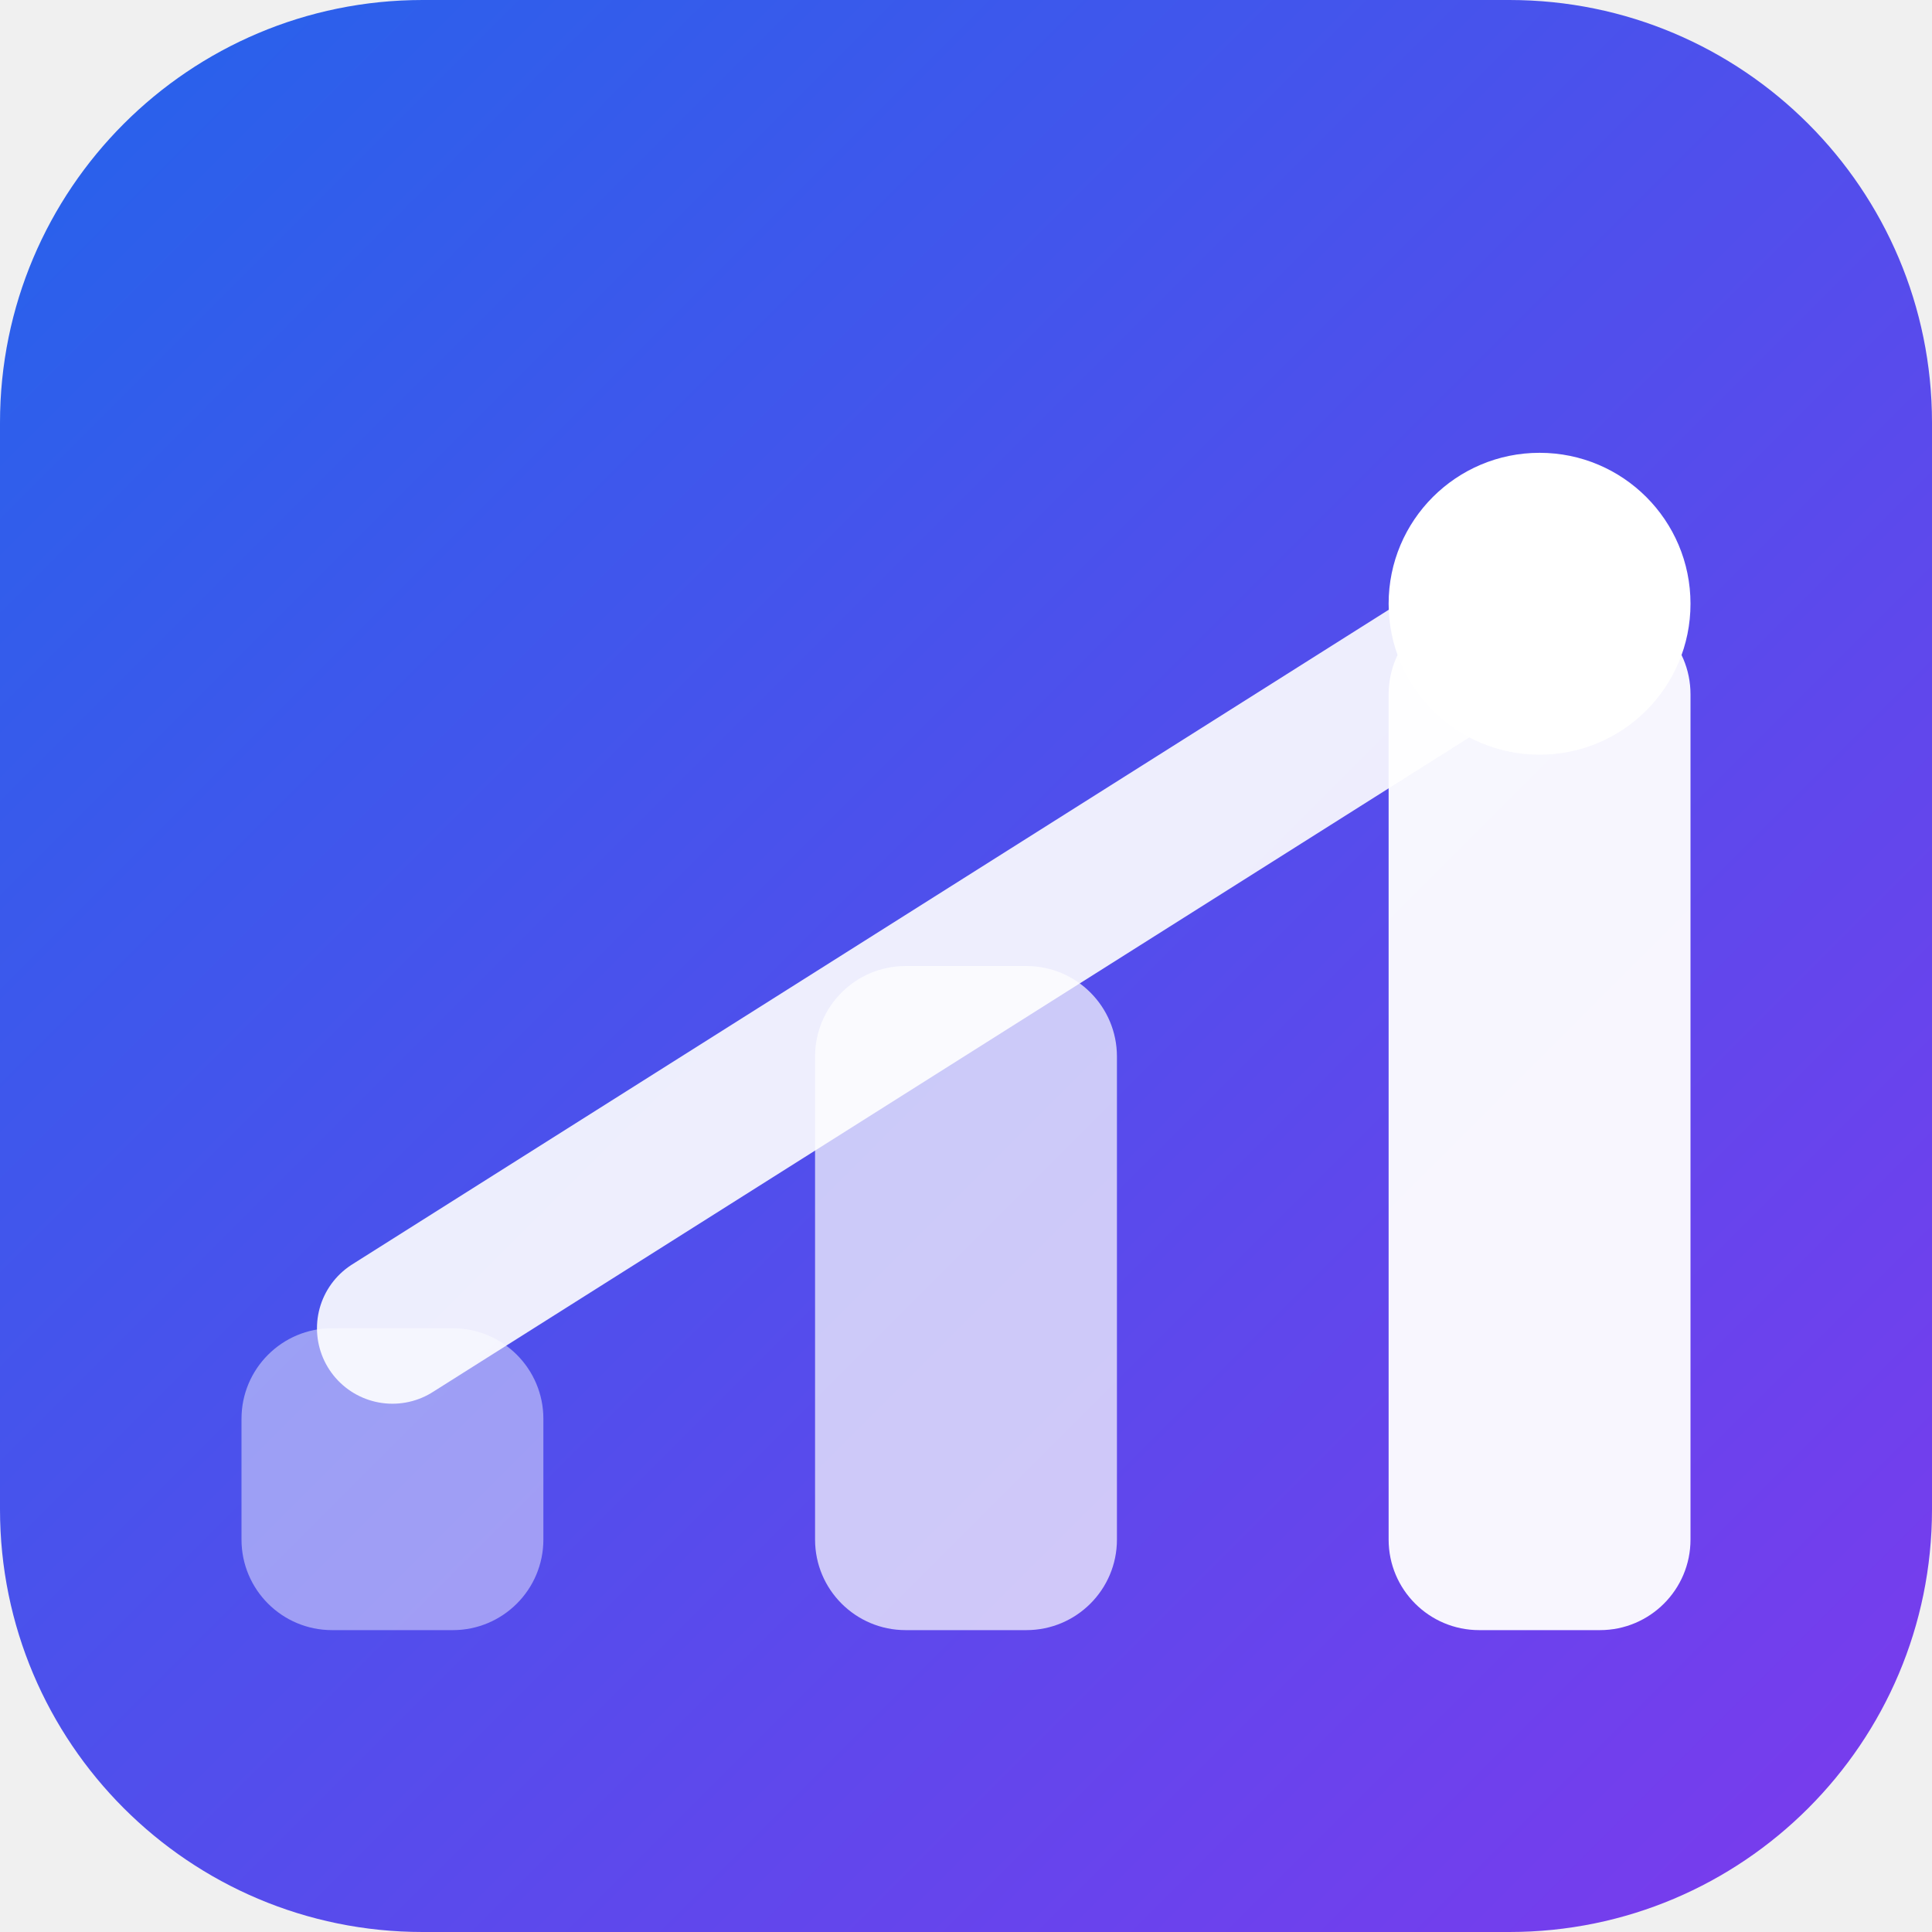
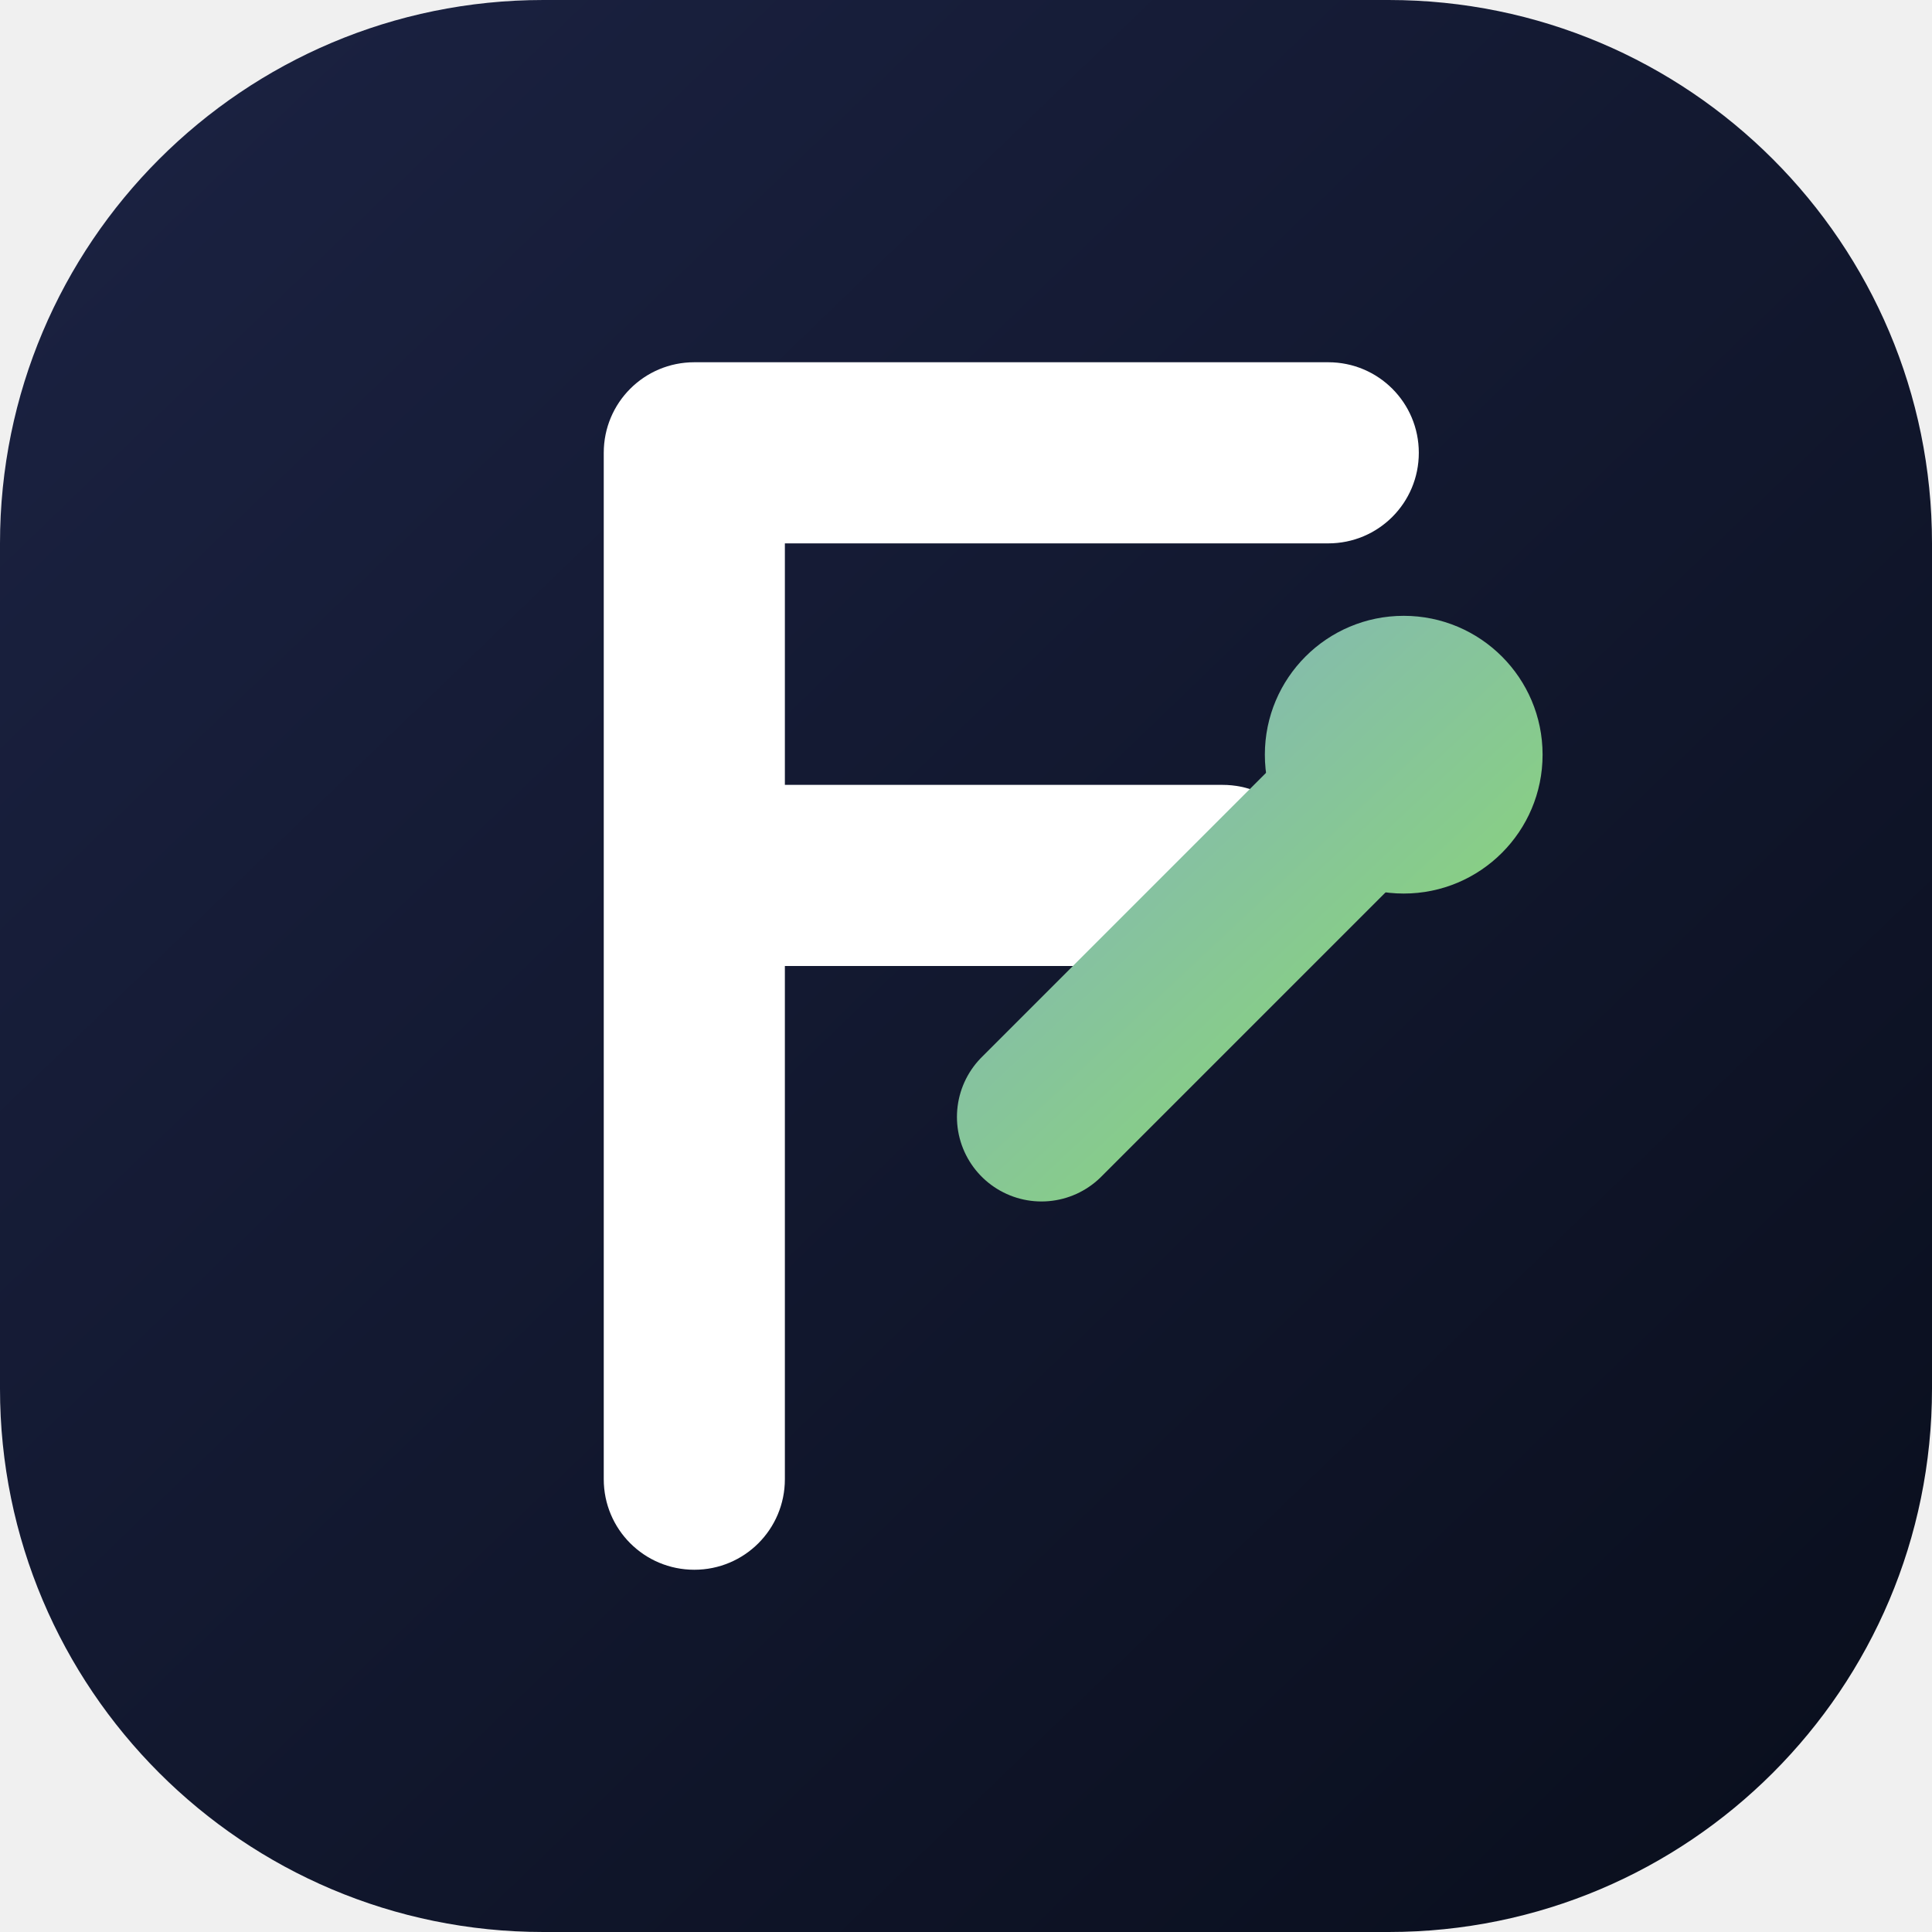
<svg xmlns="http://www.w3.org/2000/svg" viewBox="0 0 32 32">
  <defs>
-     <linearGradient id="bg" x1="0" y1="0" x2="32" y2="32" gradientUnits="userSpaceOnUse">
-       <stop stop-color="#2563EB" />
-       <stop offset="1" stop-color="#7C3AED" />
+     <linearGradient id="bg" x1="3" y1="2" x2="30" y2="30" gradientUnits="userSpaceOnUse">
+       <stop stop-color="#1A2140" />
+       <stop offset="1" stop-color="#0A0F1E" />
+     </linearGradient>
+     <linearGradient id="accent" x1="9" y1="7" x2="24" y2="23" gradientUnits="userSpaceOnUse">
+       <stop stop-color="#7D95FF" />
+       <stop offset="1" stop-color="#8CE35A" />
    </linearGradient>
  </defs>
-   <rect width="32" height="32" rx="7" fill="url(#bg)" />
-   <rect x="4" y="22" width="5" height="5" rx="1.5" fill="white" opacity="0.45" />
-   <rect x="13.5" y="16" width="5" height="11" rx="1.5" fill="white" opacity="0.70" />
-   <rect x="23" y="10" width="5" height="17" rx="1.5" fill="white" opacity="0.95" />
-   <polyline points="6.5,22 16,16 25.5,10" stroke="white" stroke-width="2.5" fill="none" stroke-linecap="round" stroke-linejoin="round" opacity="0.9" />
-   <circle cx="25.5" cy="10" r="2.5" fill="white" />
+   <rect width="32" height="32" rx="9" fill="url(#bg)" />
+   <path d="M10 7.5C10 6.67 10.67 6 11.5 6H22C22.83 6 23.5 6.67 23.5 7.5C23.5 8.33 22.83 9 22 9H13V13H20.25C21.08 13 21.75 13.67 21.75 14.5C21.75 15.33 21.08 16 20.25 16H13V24.5C13 25.33 12.33 26 11.5 26C10.67 26 10 25.33 10 24.5V7.5Z" fill="white" />
+   <path d="M17.25 18.5L22.75 13" stroke="url(#accent)" stroke-width="2.8" stroke-linecap="round" />
+   <circle cx="23.25" cy="12.5" r="2.3" fill="url(#accent)" />
</svg>
